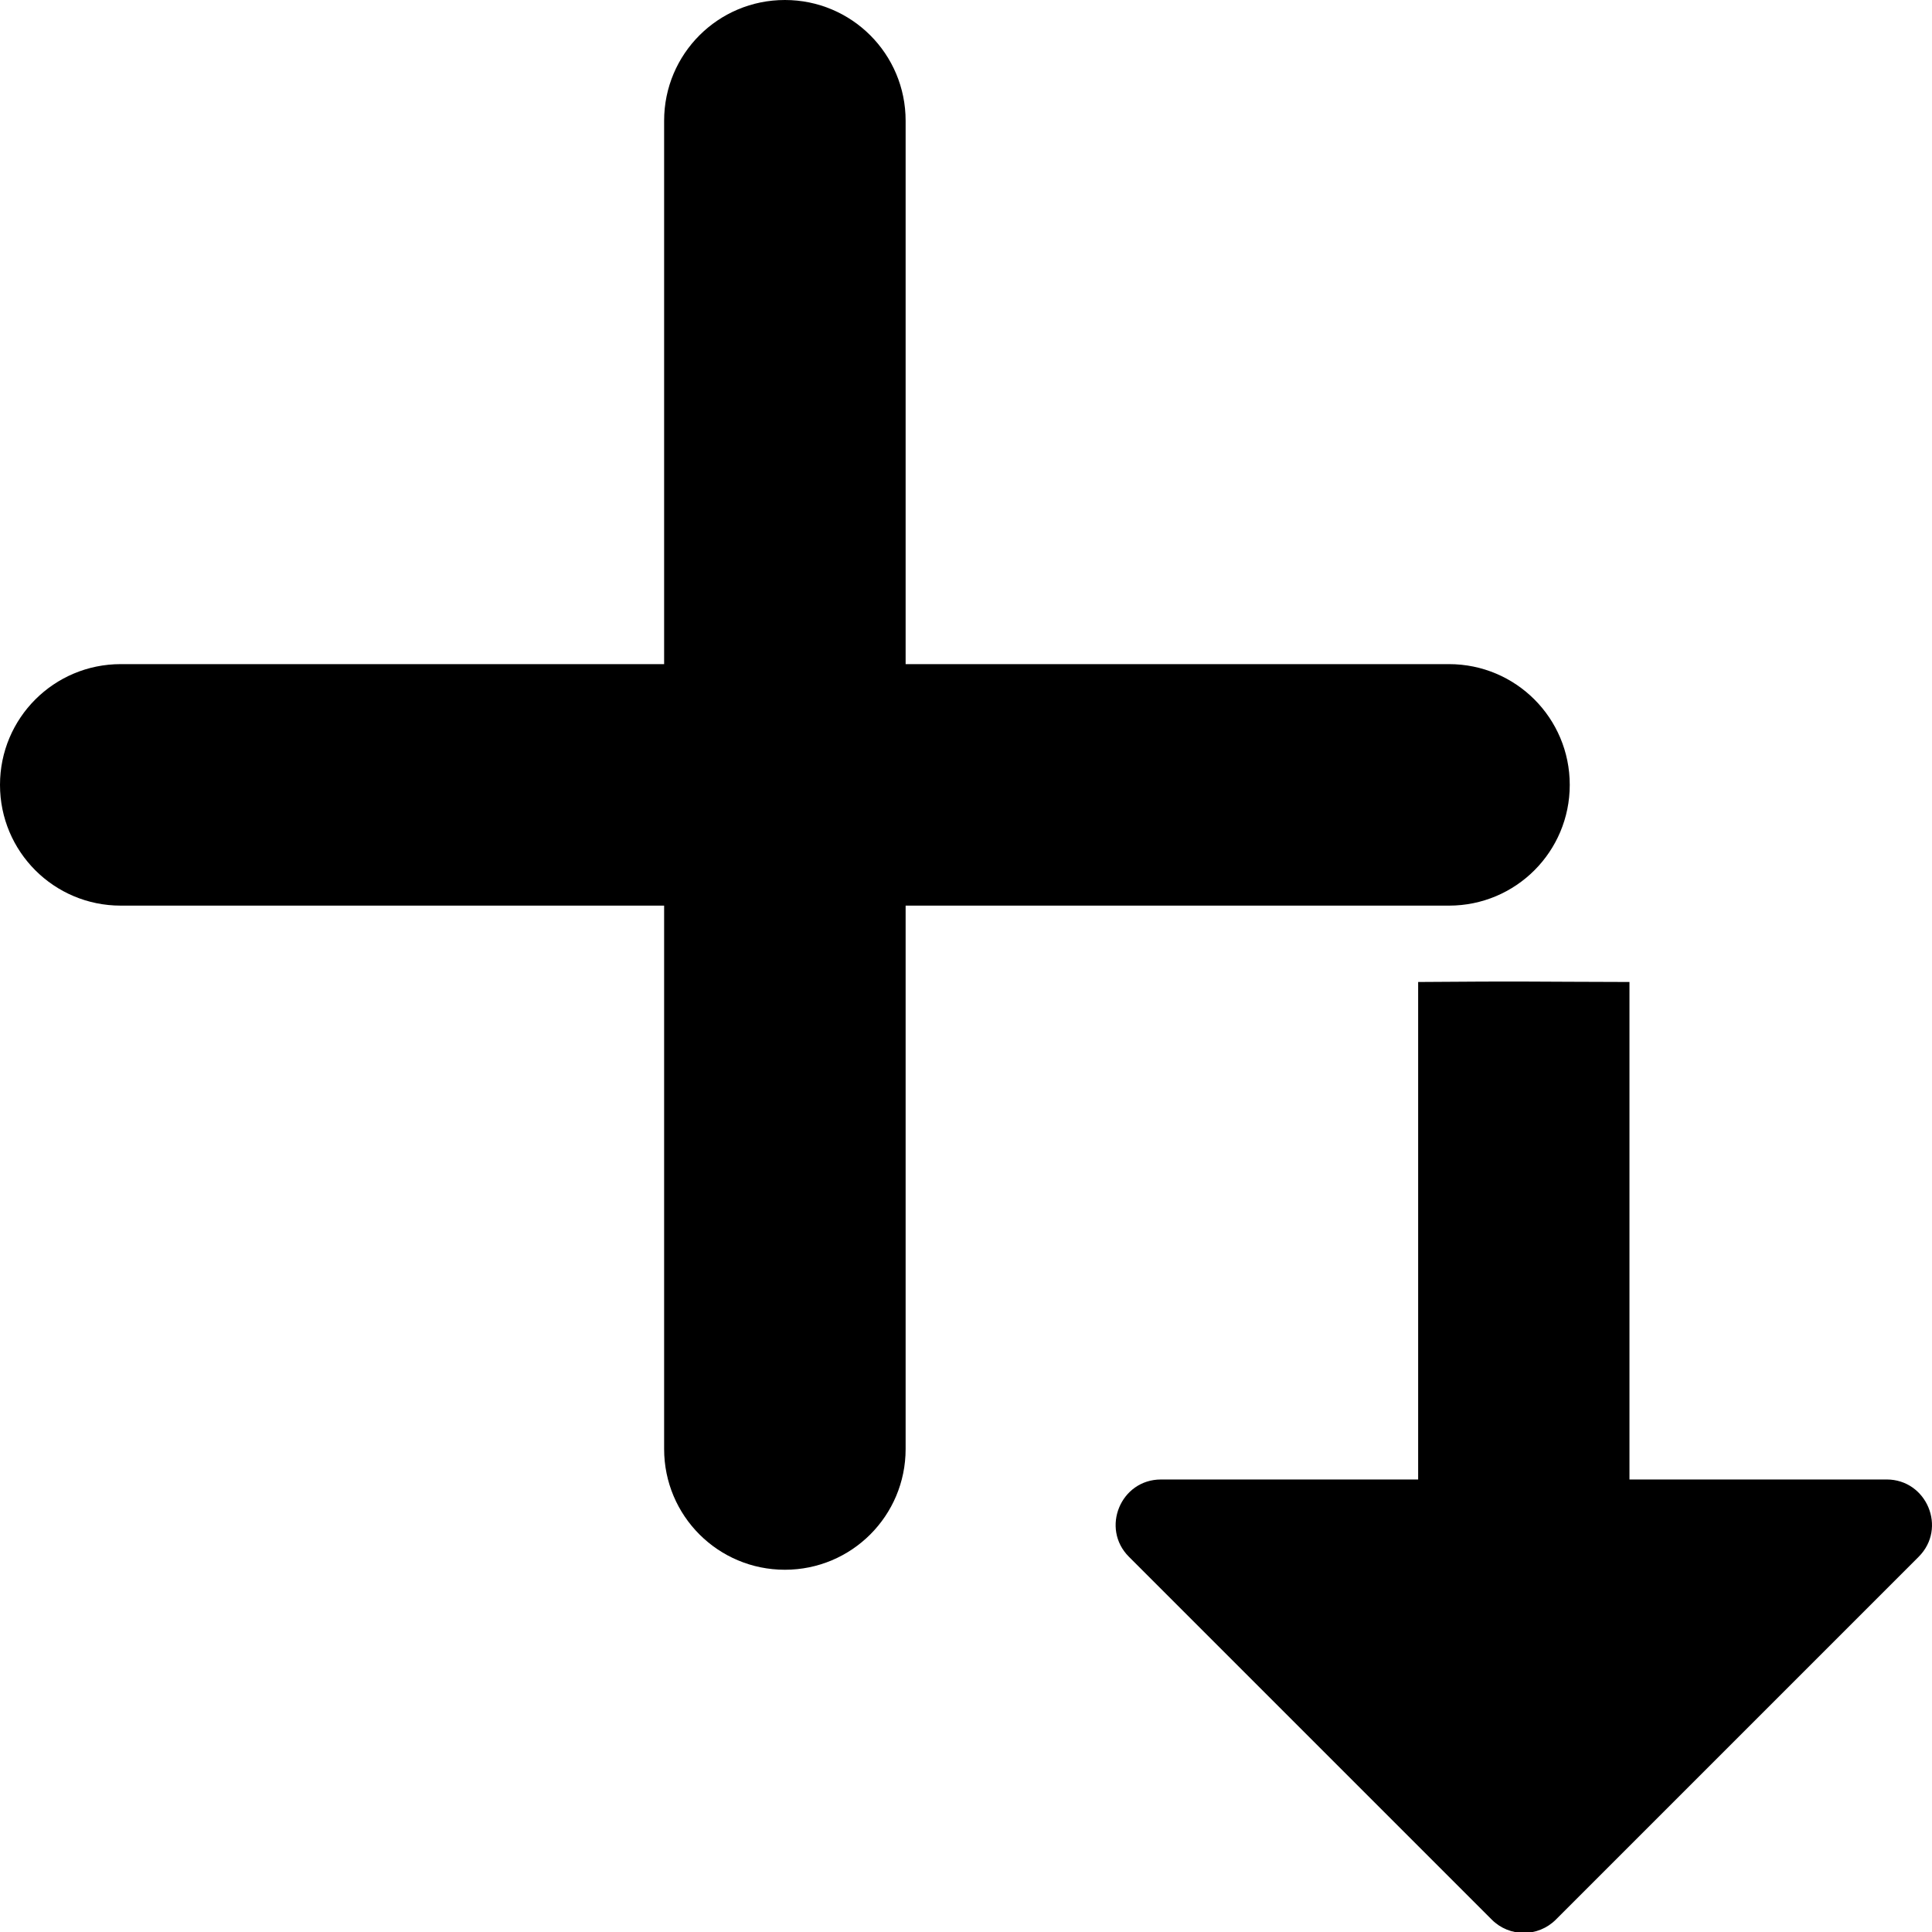
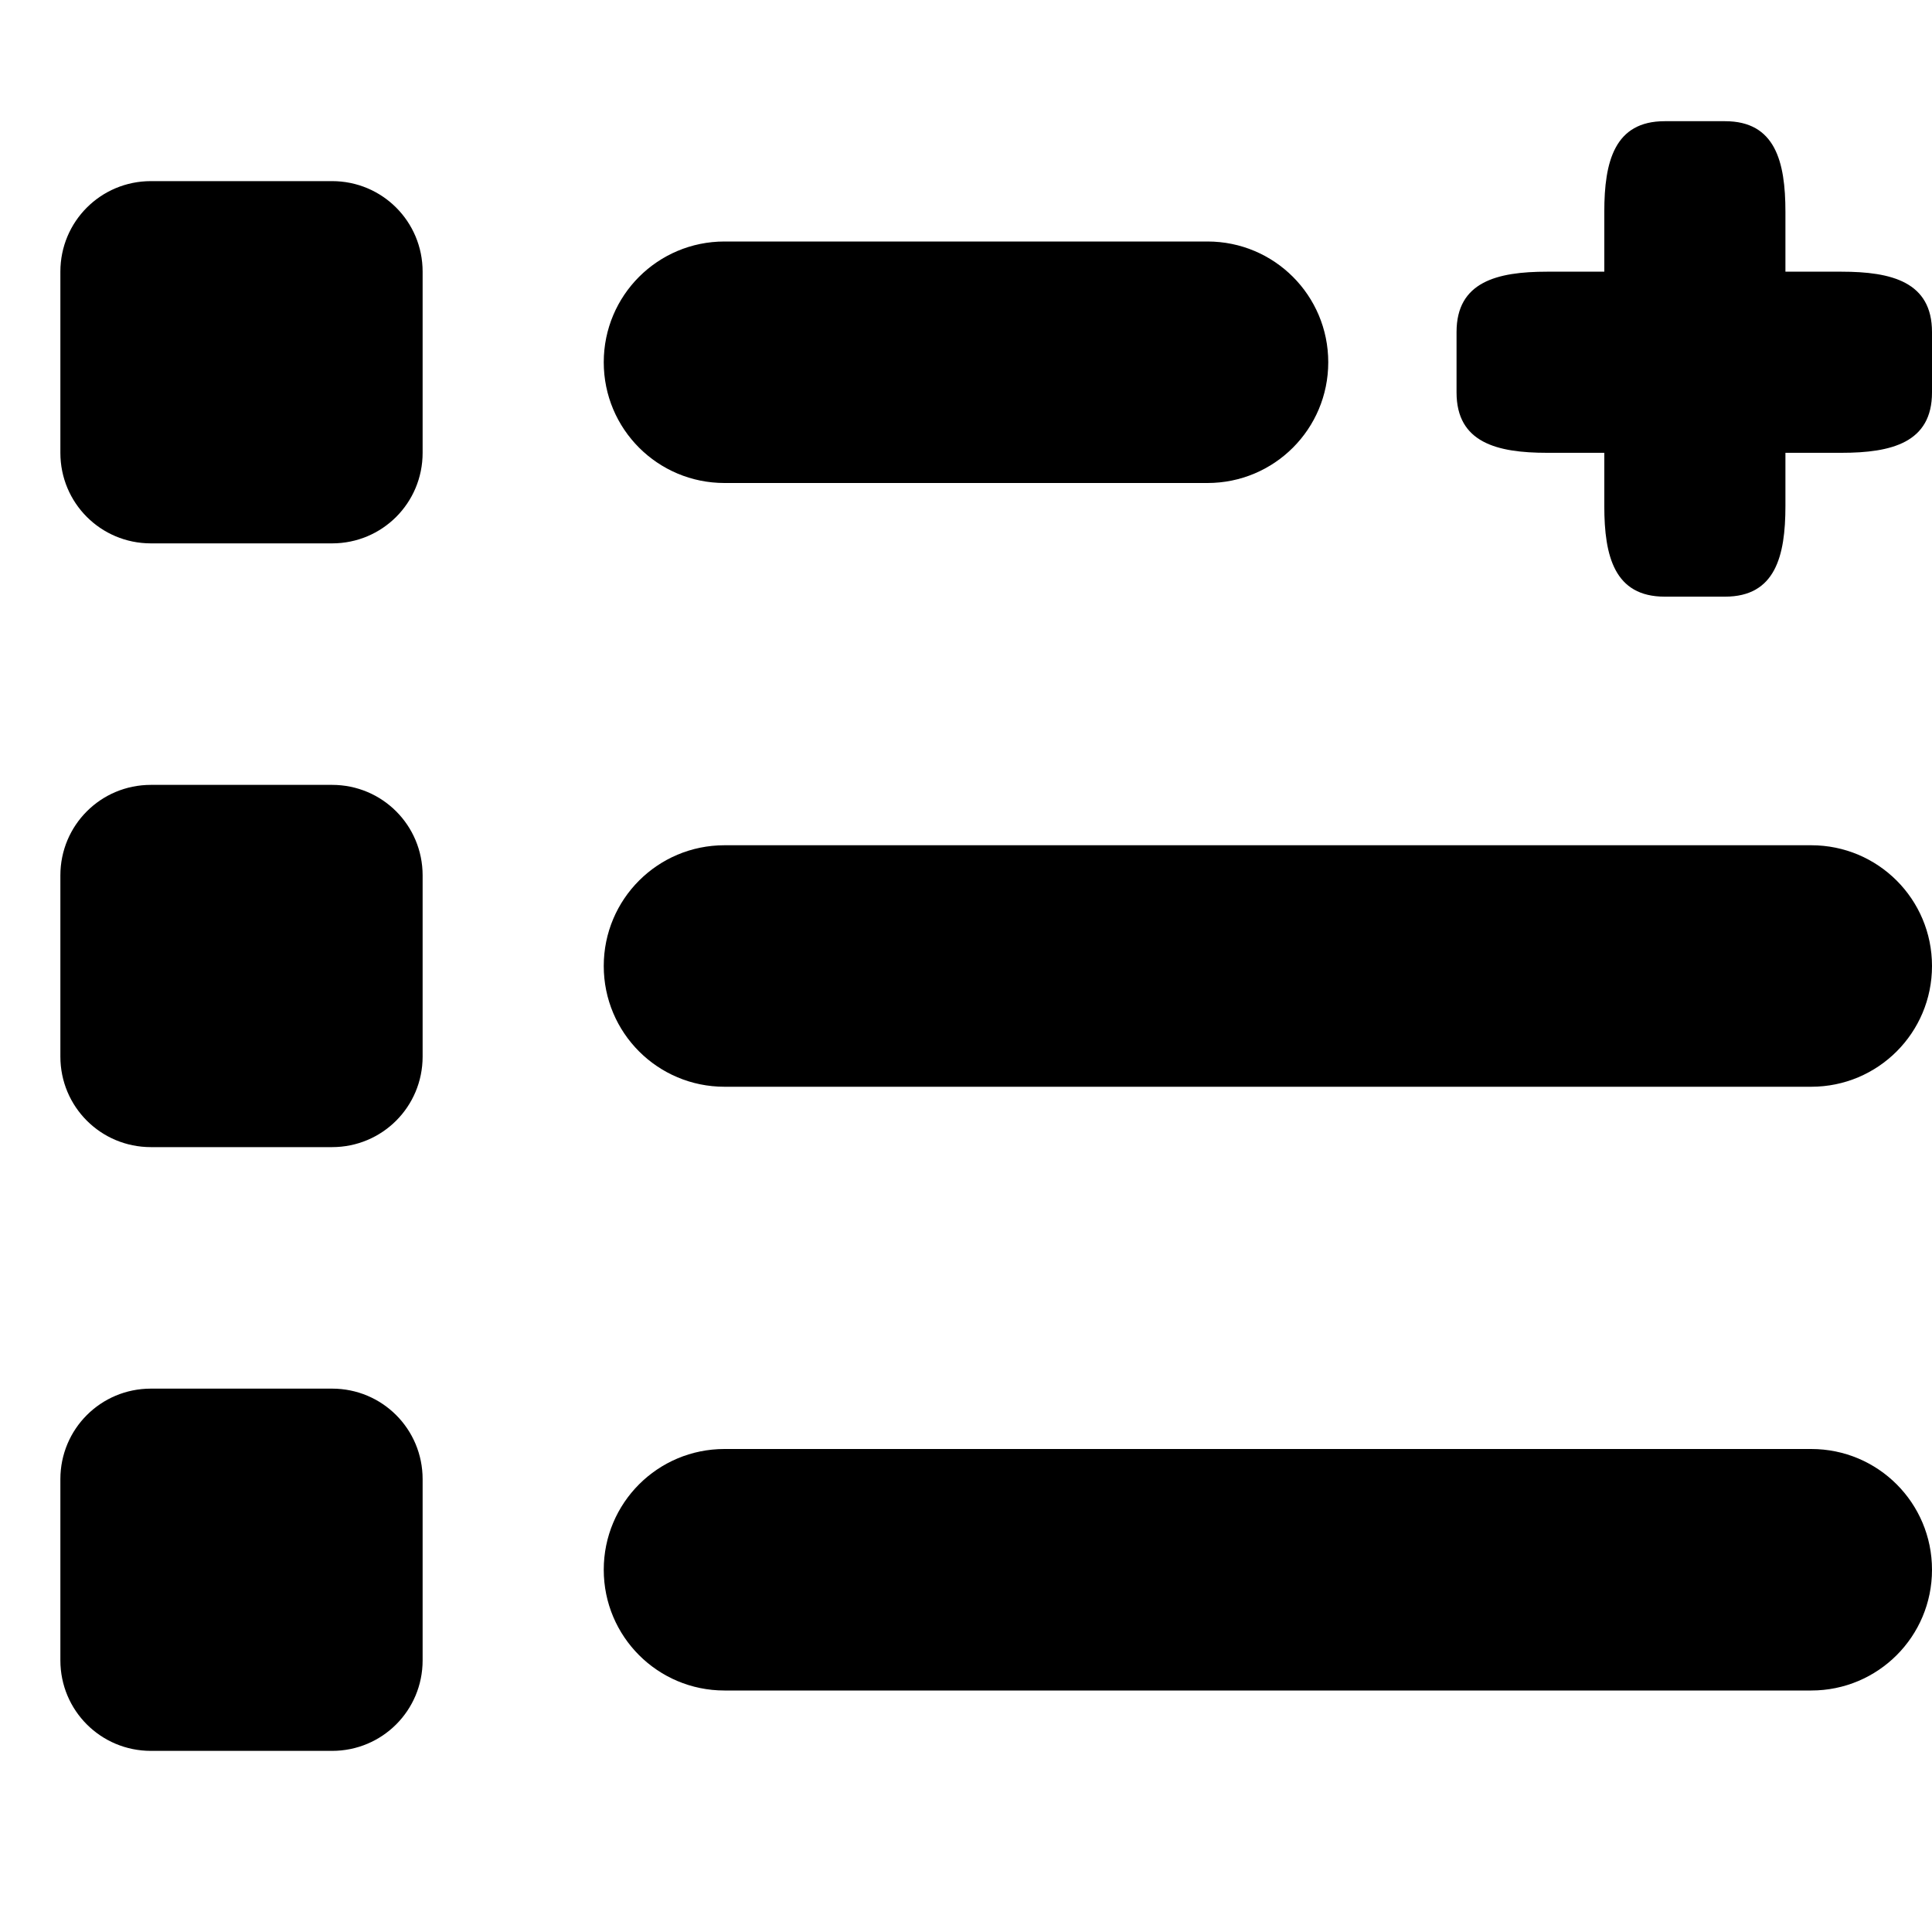
- <svg xmlns="http://www.w3.org/2000/svg" viewBox="0 0 512 512" version="1.1" id="svg135" width="512" height="512">
-   <defs id="defs139" />
-   <g id="g1571">
-     <path d="M 240,32 C 240,14.3 225.7,0 208,0 190.3,0 176,14.3 176,32 V 176 H 32 c -17.7,0 -32,14.3 -32,32 0,17.7 14.3,32 32,32 h 144 v 144 c 0,17.7 14.3,32 32,32 17.7,0 32,-14.3 32,-32 V 240 h 144 c 17.7,0 32,-14.3 32,-32 0,-17.7 -14.3,-32 -32,-32 H 240 Z" id="path133" />
-     <path fill="currentColor" d="m 508.466,412.563 -96.16,96.16 c -4.686,4.687 -12.285,4.686 -16.97,0 l -96.156,-96.156 c -7.536,-7.536 -2.198,-20.484 8.485,-20.485 l 68.161,-0.002 v -131.843 c 29.34,-0.232 29.187,-0.055 56,0 v 131.842 l 68.154,-0.001 c 10.626,-10e-4 16.066,12.905 8.486,20.485 z" class="" id="path2" />
+ <svg xmlns="http://www.w3.org/2000/svg" viewBox="0 0 512 512" version="1.1" id="svg4">
+   <defs id="defs8" />
+   <g id="g592">
+     <path id="path2" d="m 441.156,32.119 c -13.3,0 -16,10.7 -16,24 V 72 H 410 c -13.3,0 -24,2.7 -24,16 v 16 c 0,13.3 10.7,16 24,16 h 15.156 v 14.119 c 0,13.3 2.7,24 16,24 h 16 c 13.3,0 16,-10.7 16,-24 V 120 H 488 c 13.3,0 24,-2.7 24,-16 V 88 C 512,74.7 501.3,72 488,72 H 473.156 V 56.119 c 0,-13.3 -2.7,-24 -16,-24 z M 40,48 C 26.7,48 16,58.7 16,72 v 48 c 0,13.3 10.7,24 24,24 h 48 c 13.3,0 24,-10.7 24,-24 V 72 C 112,58.7 101.3,48 88,48 Z m 152,16 c -17.7,0 -32,14.3 -32,32 0,17.7 14.3,32 32,32 h 128 c 17.7,0 32,-14.3 32,-32 0,-17.7 -14.3,-32 -32,-32 z M 40,208 c -13.3,0 -24,10.7 -24,24 v 48 c 0,13.3 10.7,24 24,24 h 48 c 13.3,0 24,-10.7 24,-24 v -48 c 0,-13.3 -10.7,-24 -24,-24 z m 152,16 c -17.7,0 -32,14.3 -32,32 0,17.7 14.3,32 32,32 h 288 c 17.7,0 32,-14.3 32,-32 0,-17.7 -14.3,-32 -32,-32 z M 40,368 c -13.3,0 -24,10.7 -24,24 v 48 c 0,13.3 10.7,24 24,24 h 48 c 13.3,0 24,-10.7 24,-24 v -48 c 0,-13.3 -10.7,-24 -24,-24 z m 152,16 c -17.7,0 -32,14.3 -32,32 0,17.7 14.3,32 32,32 h 288 c 17.7,0 32,-14.3 32,-32 0,-17.7 -14.3,-32 -32,-32 z" />
  </g>
</svg>
